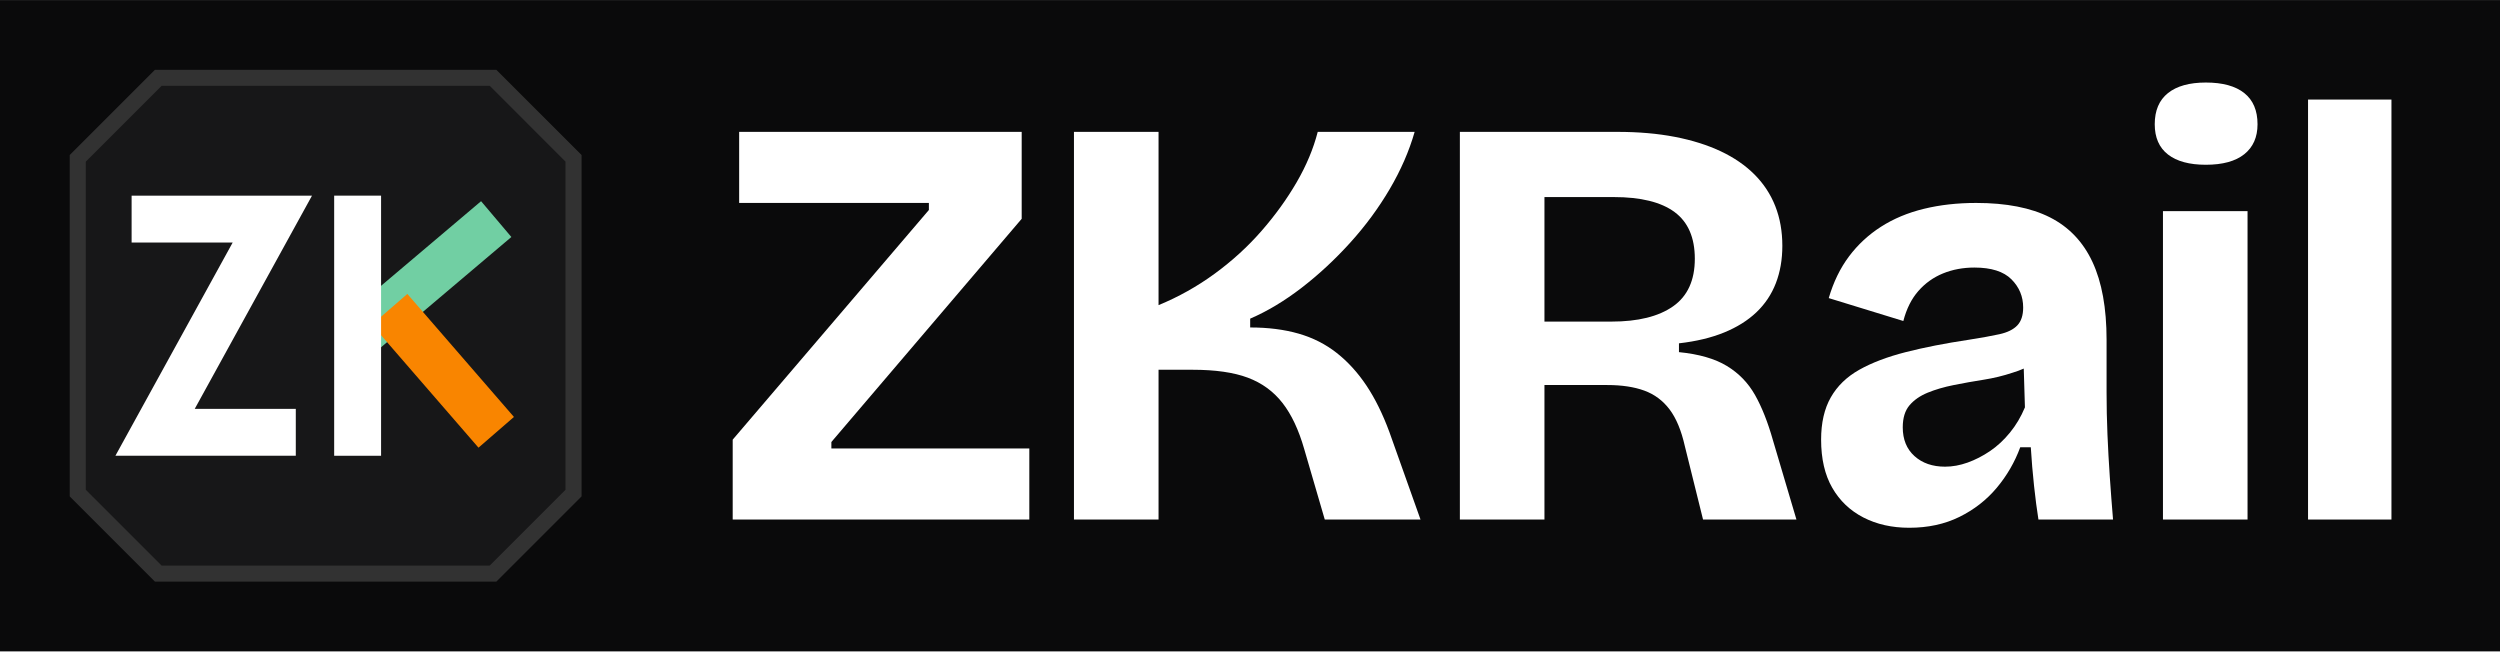
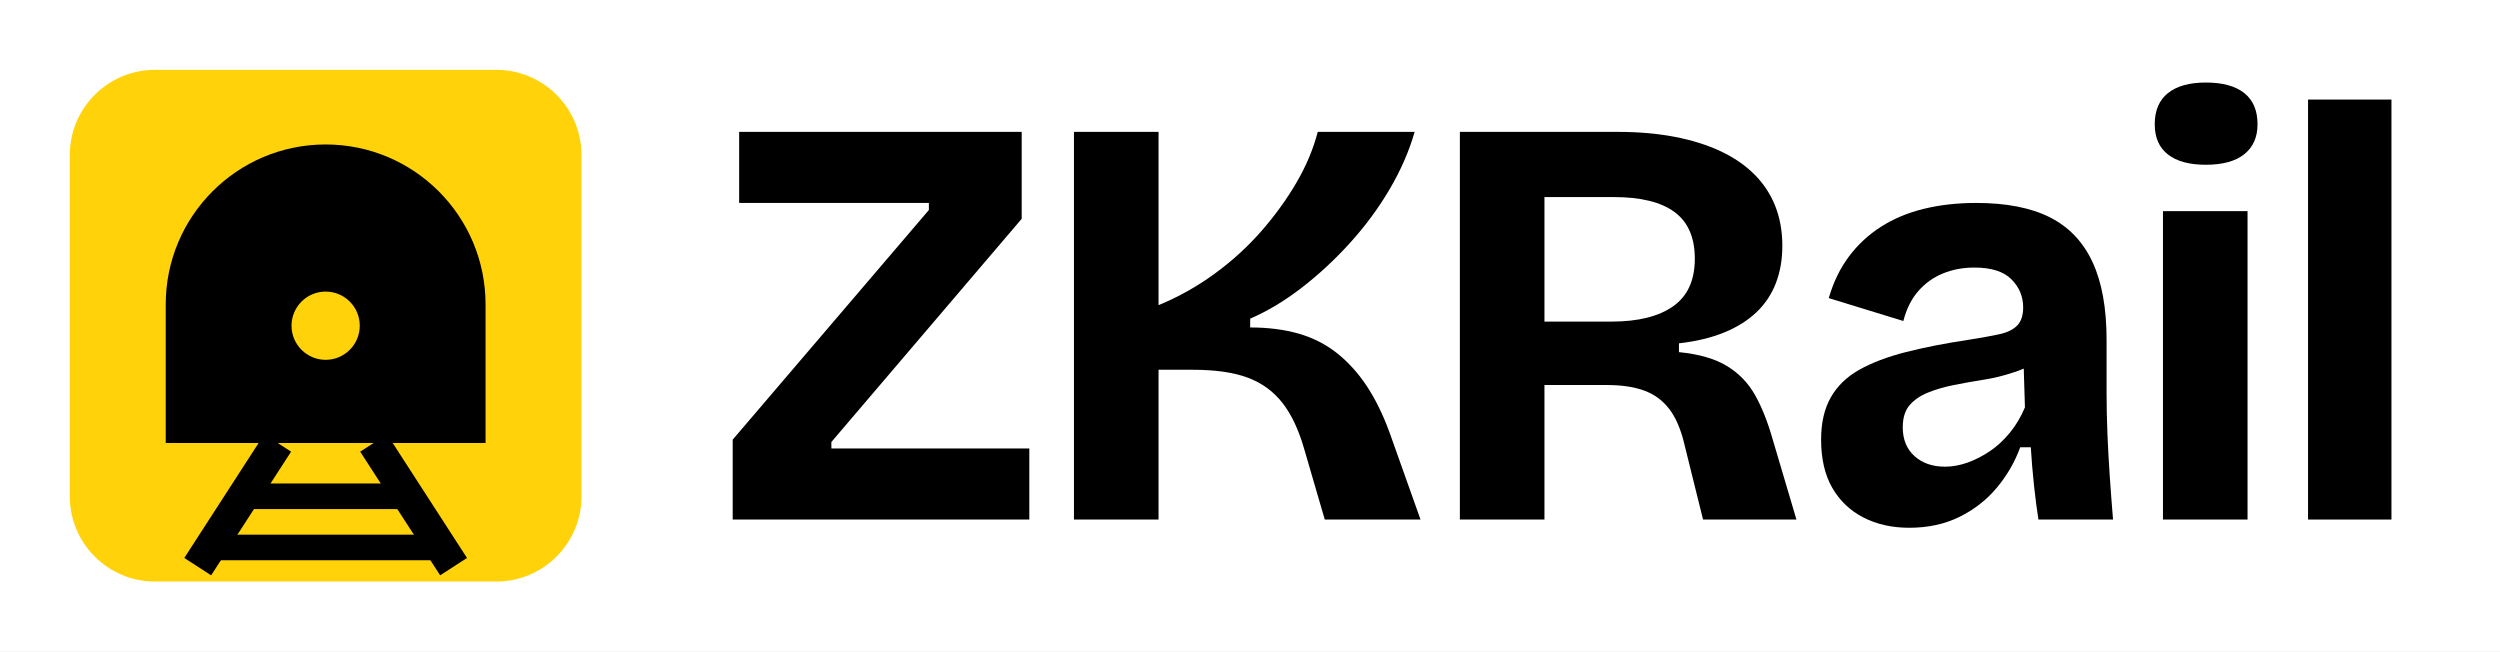
<svg xmlns="http://www.w3.org/2000/svg" viewBox="0 0 425.62 110.88" width="426" height="111" role="img" aria-label="ZKRail">
-   <rect width="100%" height="100%" fill="#0a0a0b" />
+   <rect width="100%" height="100%" fill="#ffffff" />
  <g transform="translate(11.88 11.88) scale(1.815)">
-     <path d="M8 0H40L48 8V40L40 48H8L0 40V8Z" fill="#171718" />
-     <path d="M8.3 0.75H39.7L47.25 8.3V39.7L39.7 47.25H8.3L0.75 39.7V8.3Z" fill="none" stroke="#323232" stroke-width="1.5" />
-     <g fill="none" stroke-width="4.4" stroke-linejoin="miter">
-       <path d="M27 25L40 14" stroke="#71cfa3" />
-       <path d="M30 22.46L40 34" stroke="#f98500" />
-       <path d="M8 14H19L8 34H19" stroke="#ffffff" stroke-linecap="square" />
-       <path d="M27 14V34" stroke="#ffffff" stroke-linecap="square" />
+     <path d="M8 0H40A8 8 0 0 1 48 8V40A8 8 0 0 1 40 48H8A8 8 0 0 1 0 40V8A8 8 0 0 1 8 0Z" fill="#ffd209" />
+     <path d="M9 35V22A15 15 0 0 1 39 22V35Z" fill="#000000" />
+     <circle cx="24" cy="24" r="3.2" fill="#ffd209" />
+     <g fill="none" stroke="#000000" stroke-linecap="butt">
+       <path d="M19.5 35L12 46.6M28.5 35L36 46.6" stroke-width="3" />
+       <path d="M16 40H32M13 44.8H35" stroke-width="2.40" />
    </g>
  </g>
-   <g transform="translate(121.44 88.44)" fill="#ffffff">
+   <g transform="translate(121.44 88.44)" fill="#000000">
    <path d="M53.80 0L3.30 0L3.30-13.60L36.70-52.70L36.70-53.90L4.40-53.90L4.40-66L52.50-66L52.50-51.20L20.10-13.20L20.10-12.10L53.80-12.10" />
    <path d="M75.80 0L61.40 0L61.40-66L75.80-66L75.80-36.50Q80.90-38.60 85.35-41.85Q89.80-45.10 93.30-49.10Q96.80-53.10 99.30-57.40Q101.80-61.70 102.90-66L119.40-66Q118-61.10 115.15-56.25Q112.30-51.40 108.40-47.10Q104.50-42.80 100.15-39.45Q95.80-36.10 91.40-34.20L91.40-32.70Q96-32.70 99.65-31.65Q103.30-30.60 106.15-28.35Q109-26.10 111.20-22.80Q113.40-19.50 115.10-14.90L120.40 0L104.10 0L100.60-12Q99.20-16.90 96.90-19.85Q94.60-22.80 91-24.15Q87.40-25.50 81.60-25.50L75.80-25.50" />
    <path d="M141.50 0L127.10 0L127.10-66L153.90-66Q159.30-66 163.70-65.15Q168.10-64.30 171.50-62.70Q174.90-61.10 177.25-58.75Q179.60-56.40 180.80-53.35Q182-50.30 182-46.60Q182-43.10 180.90-40.25Q179.80-37.40 177.60-35.30Q175.40-33.20 172.10-31.85Q168.80-30.50 164.40-30L164.40-28.50Q169.50-28 172.55-26.15Q175.60-24.30 177.35-21.20Q179.10-18.10 180.40-13.50L184.40 0L168.50 0L165.40-12.50Q164.50-16.50 162.80-18.75Q161.10-21 158.50-21.95Q155.90-22.90 152.20-22.90L141.50-22.90L141.50 0M141.50-54.90L141.50-33.70L152.90-33.70Q159.70-33.70 163.40-36.30Q167.10-38.90 167.10-44.40Q167.10-49.80 163.65-52.35Q160.20-54.90 153.30-54.90" />
    <path d="M203.60 1.40Q199.20 1.40 195.80-0.35Q192.40-2.10 190.50-5.40Q188.60-8.70 188.60-13.60Q188.60-17.90 190.25-20.80Q191.90-23.70 195.10-25.50Q198.30-27.30 203-28.50Q207.70-29.70 213.70-30.60Q216.90-31.10 218.95-31.55Q221-32 222-33.05Q223-34.10 223-36.10Q223-38.90 221-40.90Q219-42.90 214.70-42.90Q211.80-42.90 209.35-41.90Q206.90-40.90 205.15-38.90Q203.40-36.90 202.60-33.80L189.90-37.70Q191.10-41.80 193.35-44.80Q195.60-47.80 198.80-49.85Q202-51.90 206.10-52.90Q210.20-53.90 215-53.90Q222.70-53.90 227.55-51.45Q232.40-49 234.80-43.85Q237.20-38.70 237.20-30.60L237.20-21.60Q237.20-18.10 237.35-14.50Q237.50-10.90 237.75-7.25Q238-3.60 238.30 0L225.60 0Q225.20-2.50 224.85-5.75Q224.50-9 224.30-12.30L222.50-12.30Q221.10-8.50 218.50-5.40Q215.90-2.30 212.15-0.45Q208.40 1.40 203.60 1.40M209.70-9Q211.60-9 213.55-9.70Q215.50-10.40 217.35-11.65Q219.20-12.90 220.75-14.80Q222.30-16.70 223.30-19.10L223.10-25.70Q222.20-25.30 221.20-25Q218.80-24.20 216.25-23.80Q213.70-23.40 211.20-22.90Q208.70-22.40 206.75-21.60Q204.80-20.80 203.65-19.45Q202.50-18.10 202.50-15.70Q202.50-12.60 204.50-10.80Q206.50-9 209.70-9" />
    <path d="M261.20 0L246.80 0L246.80-52.50L261.20-52.50L261.20 0M254.10-60.40Q249.90-60.40 247.65-62.15Q245.40-63.90 245.40-67.30Q245.40-70.80 247.65-72.60Q249.90-74.40 254.10-74.40Q258.40-74.40 260.65-72.60Q262.90-70.80 262.90-67.30Q262.90-64 260.65-62.20Q258.40-60.40 254.10-60.40" />
    <path d="M285.70 0L271.50 0L271.50-71.50L285.70-71.50" />
  </g>
</svg>
